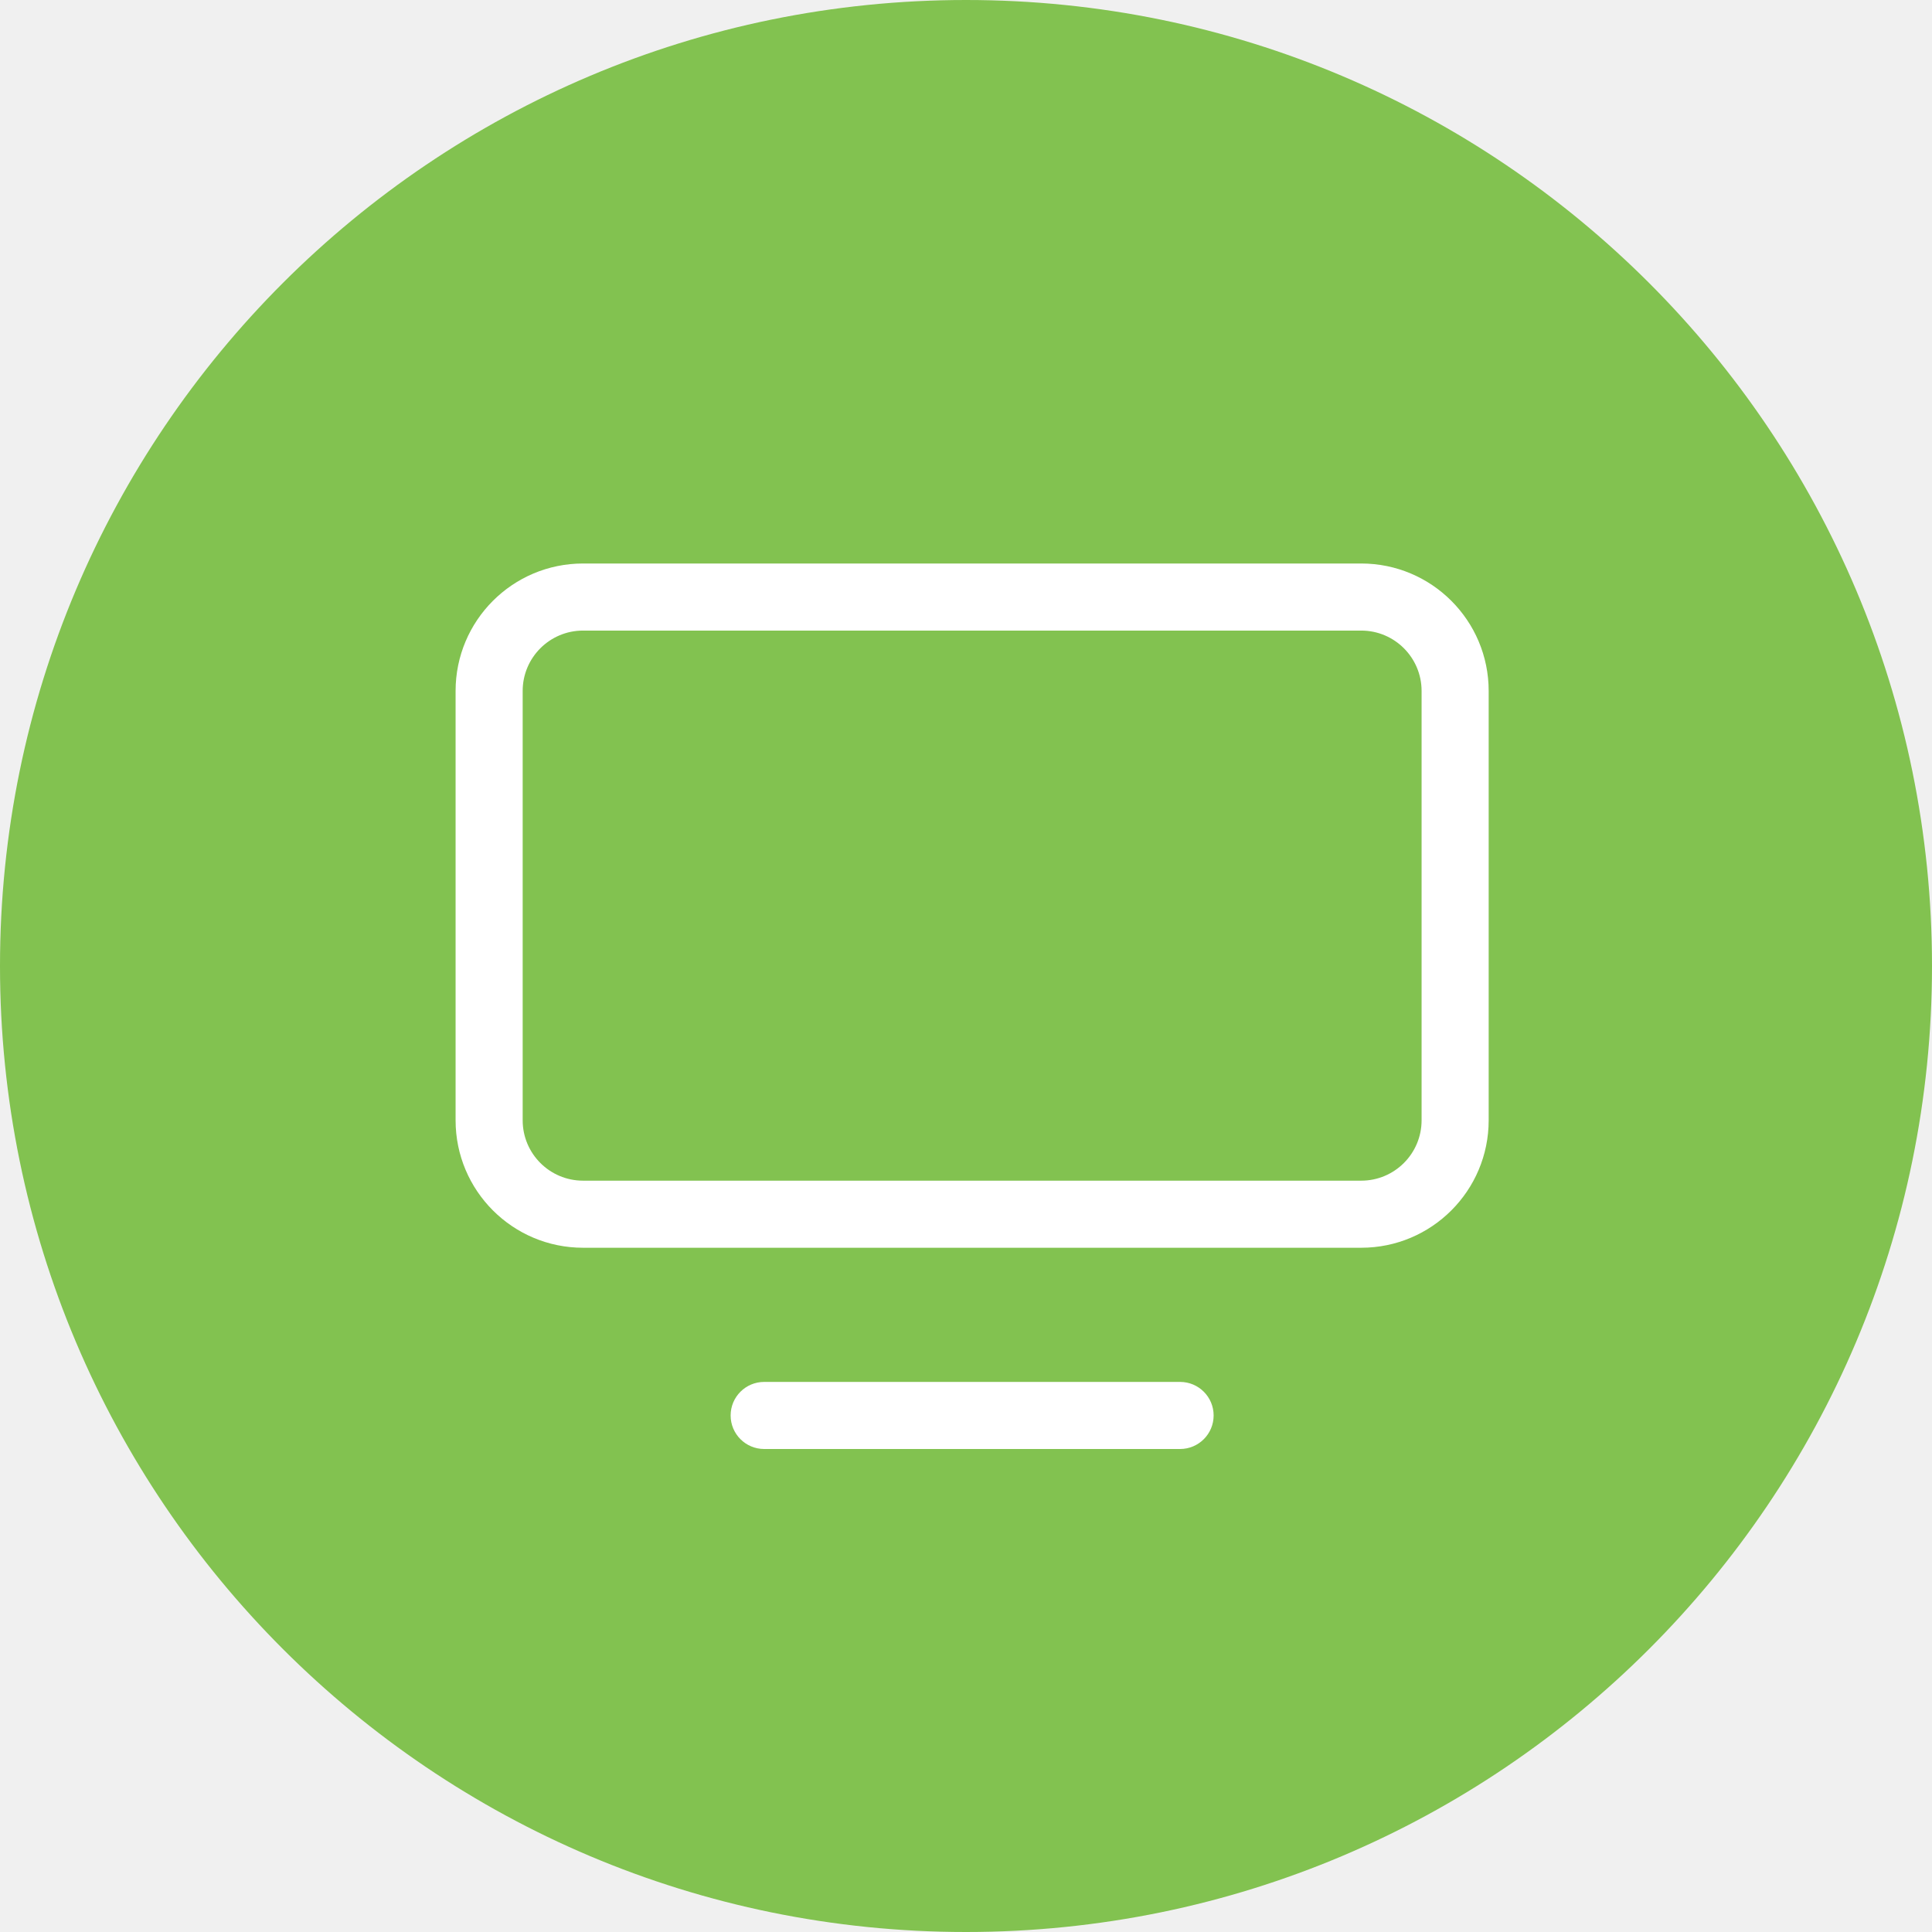
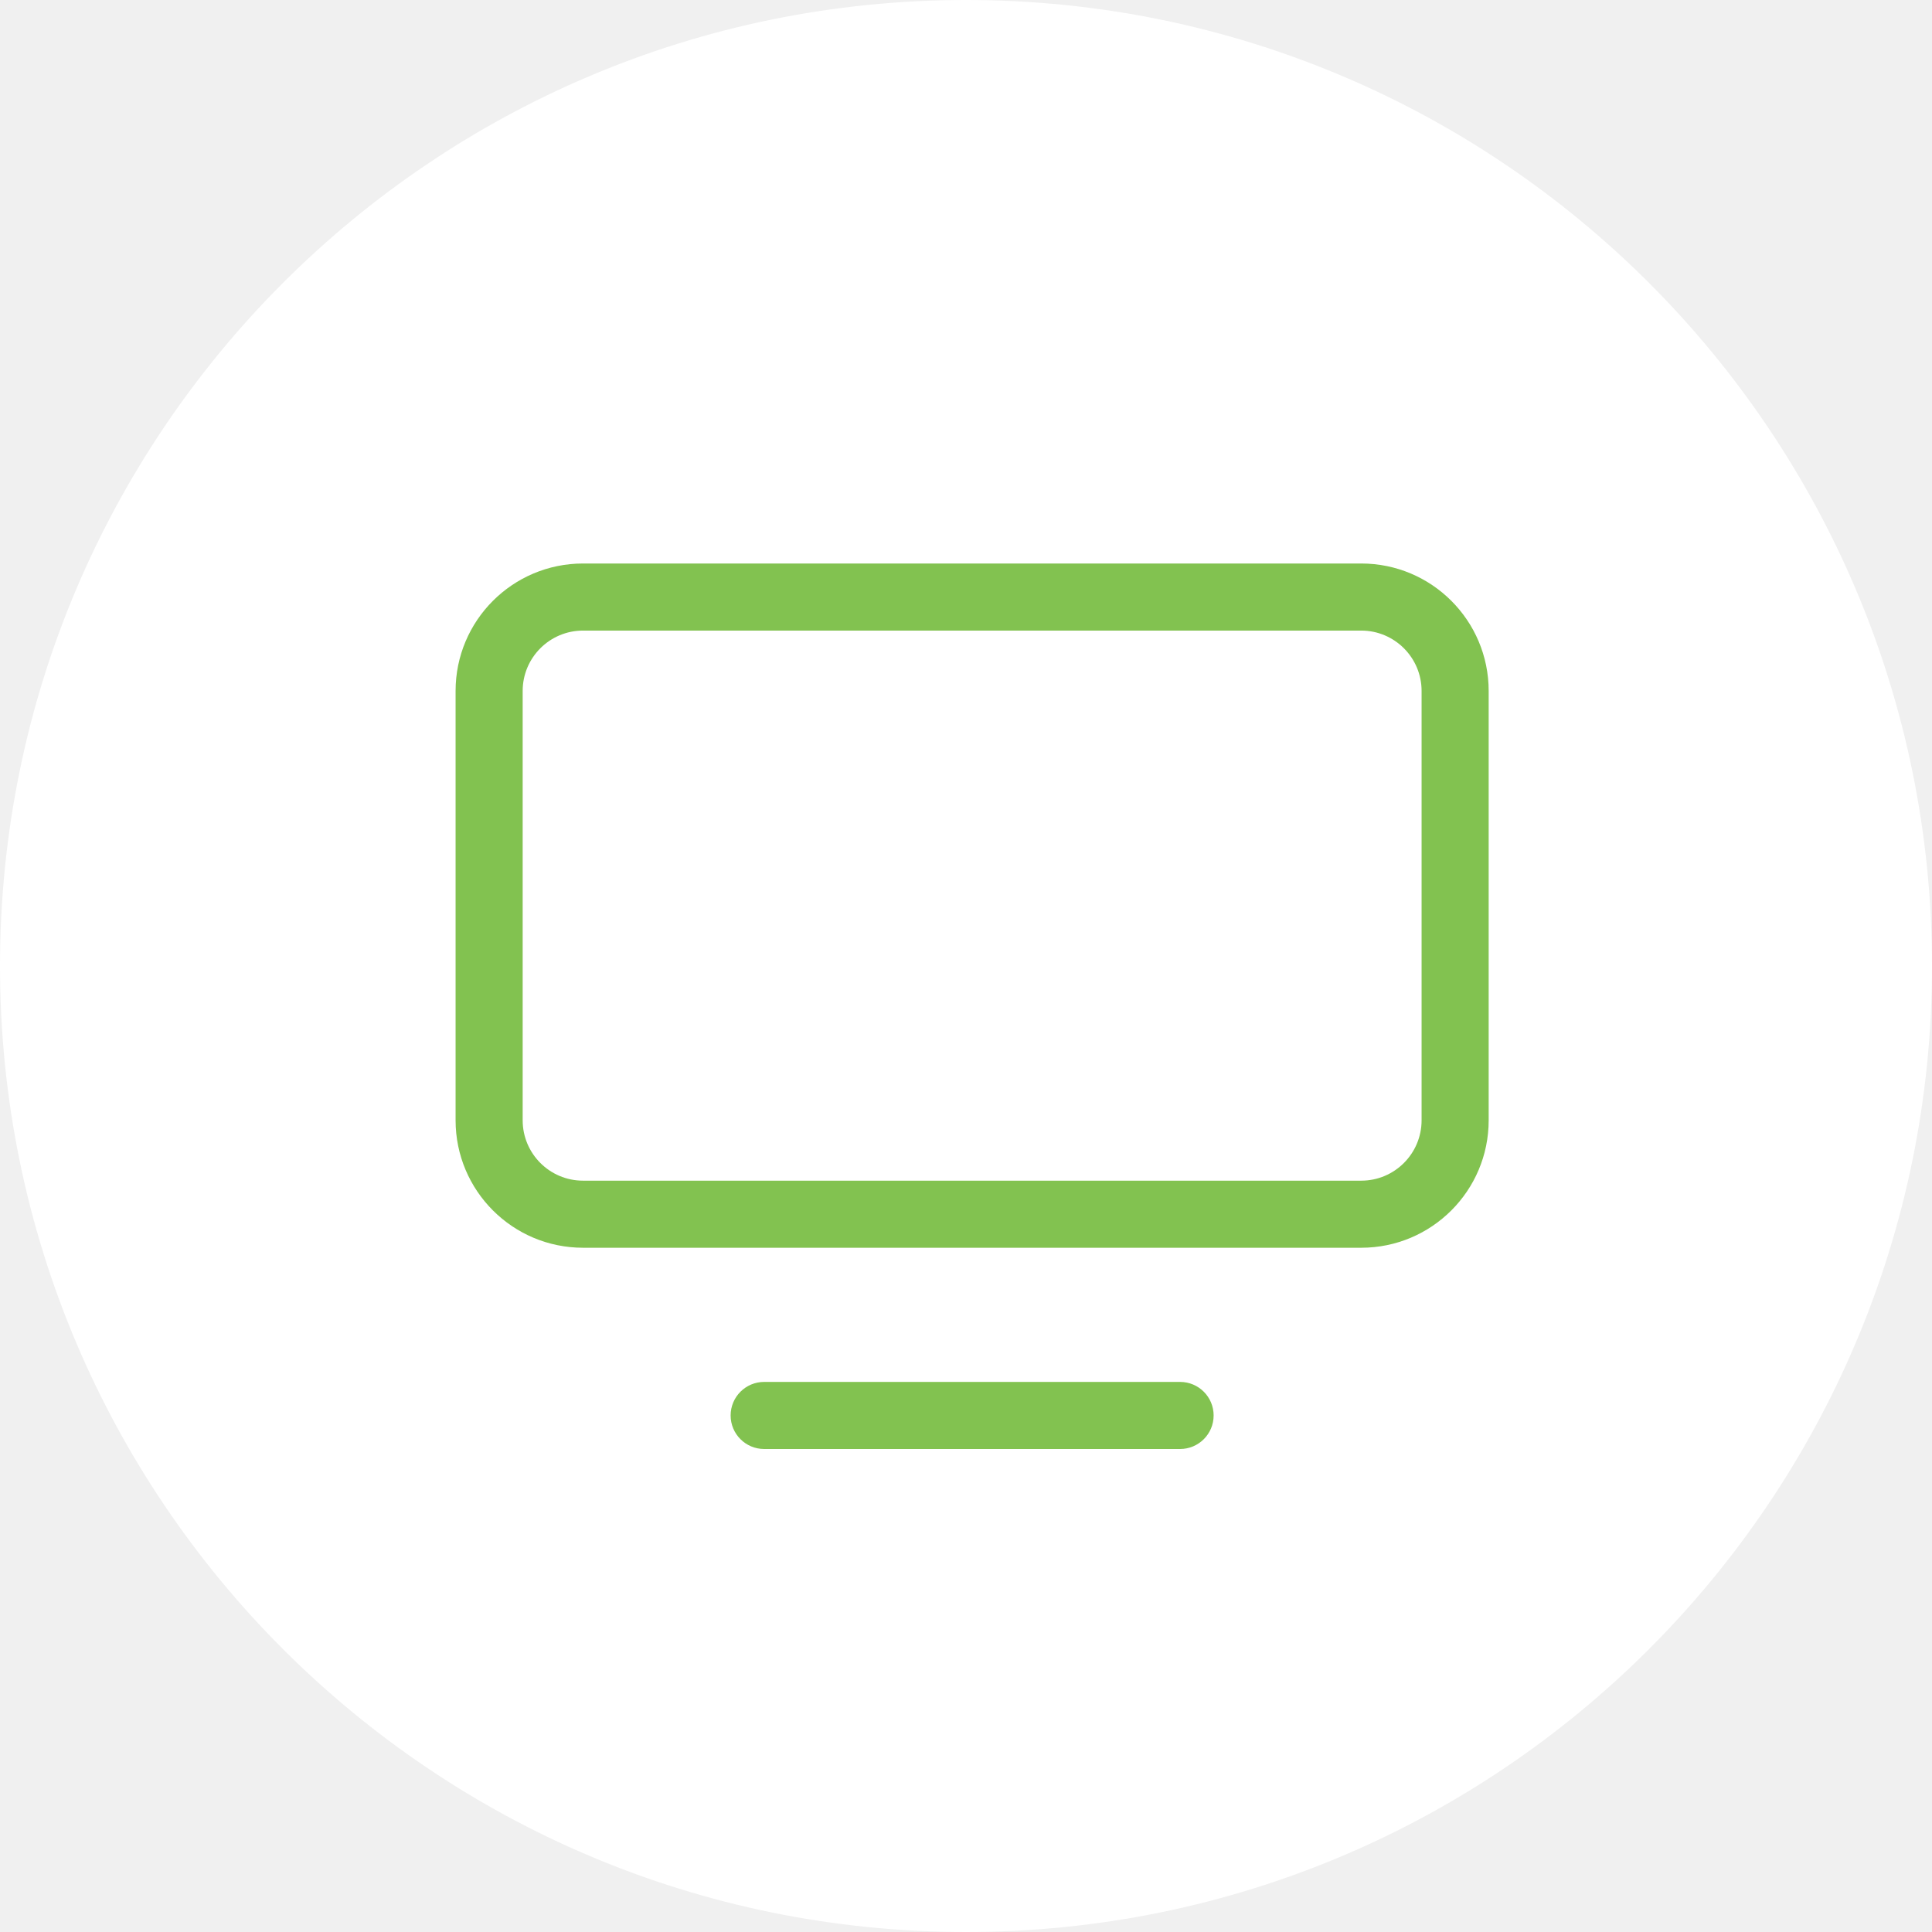
<svg xmlns="http://www.w3.org/2000/svg" version="1.1" x="0px" y="0px" viewBox="0 0 144 144" enable-background="new 0 0 144 144" xml:space="preserve">
  <g id="back">
</g>
  <g id="illustration">
-     <circle fill="#82C250" cx="72" cy="72" r="72" />
+     <circle fill="#FFFFFF" cx="72" cy="72" r="72" />
    <g>
-       <path fill="#FFFFFF" d="M110.957,51.5c0-5.247-4.253-9.5-9.5-9.5h-58c-5.247,0-9.5,4.253-9.5,9.5v32c0,5.247,4.253,9.5,9.5,9.5h58    c5.247,0,9.5-4.253,9.5-9.5V51.5z M105.957,83.5c0,2.485-2.015,4.5-4.5,4.5h-58c-2.485,0-4.5-2.015-4.5-4.5v-32    c0-2.485,2.015-4.5,4.5-4.5h58c2.485,0,4.5,2.015,4.5,4.5V83.5z" />
-       <path fill="#FFFFFF" d="M87.957,103h-31c-1.381,0-2.5,1.119-2.5,2.5c0,1.381,1.119,2.5,2.5,2.5h31c1.381,0,2.5-1.119,2.5-2.5    C90.457,104.119,89.338,103,87.957,103z" />
+       <path fill="#82C250" d="M110.957,51.5c0-5.247-4.253-9.5-9.5-9.5h-58c-5.247,0-9.5,4.253-9.5,9.5v32c0,5.247,4.253,9.5,9.5,9.5h58    c5.247,0,9.5-4.253,9.5-9.5V51.5z M105.957,83.5c0,2.485-2.015,4.5-4.5,4.5h-58c-2.485,0-4.5-2.015-4.5-4.5v-32    c0-2.485,2.015-4.5,4.5-4.5h58c2.485,0,4.5,2.015,4.5,4.5V83.5z" />
+       <path fill="#82C250" d="M87.957,103h-31c-1.381,0-2.5,1.119-2.5,2.5c0,1.381,1.119,2.5,2.5,2.5h31c1.381,0,2.5-1.119,2.5-2.5    C90.457,104.119,89.338,103,87.957,103z" />
    </g>
  </g>
</svg>
